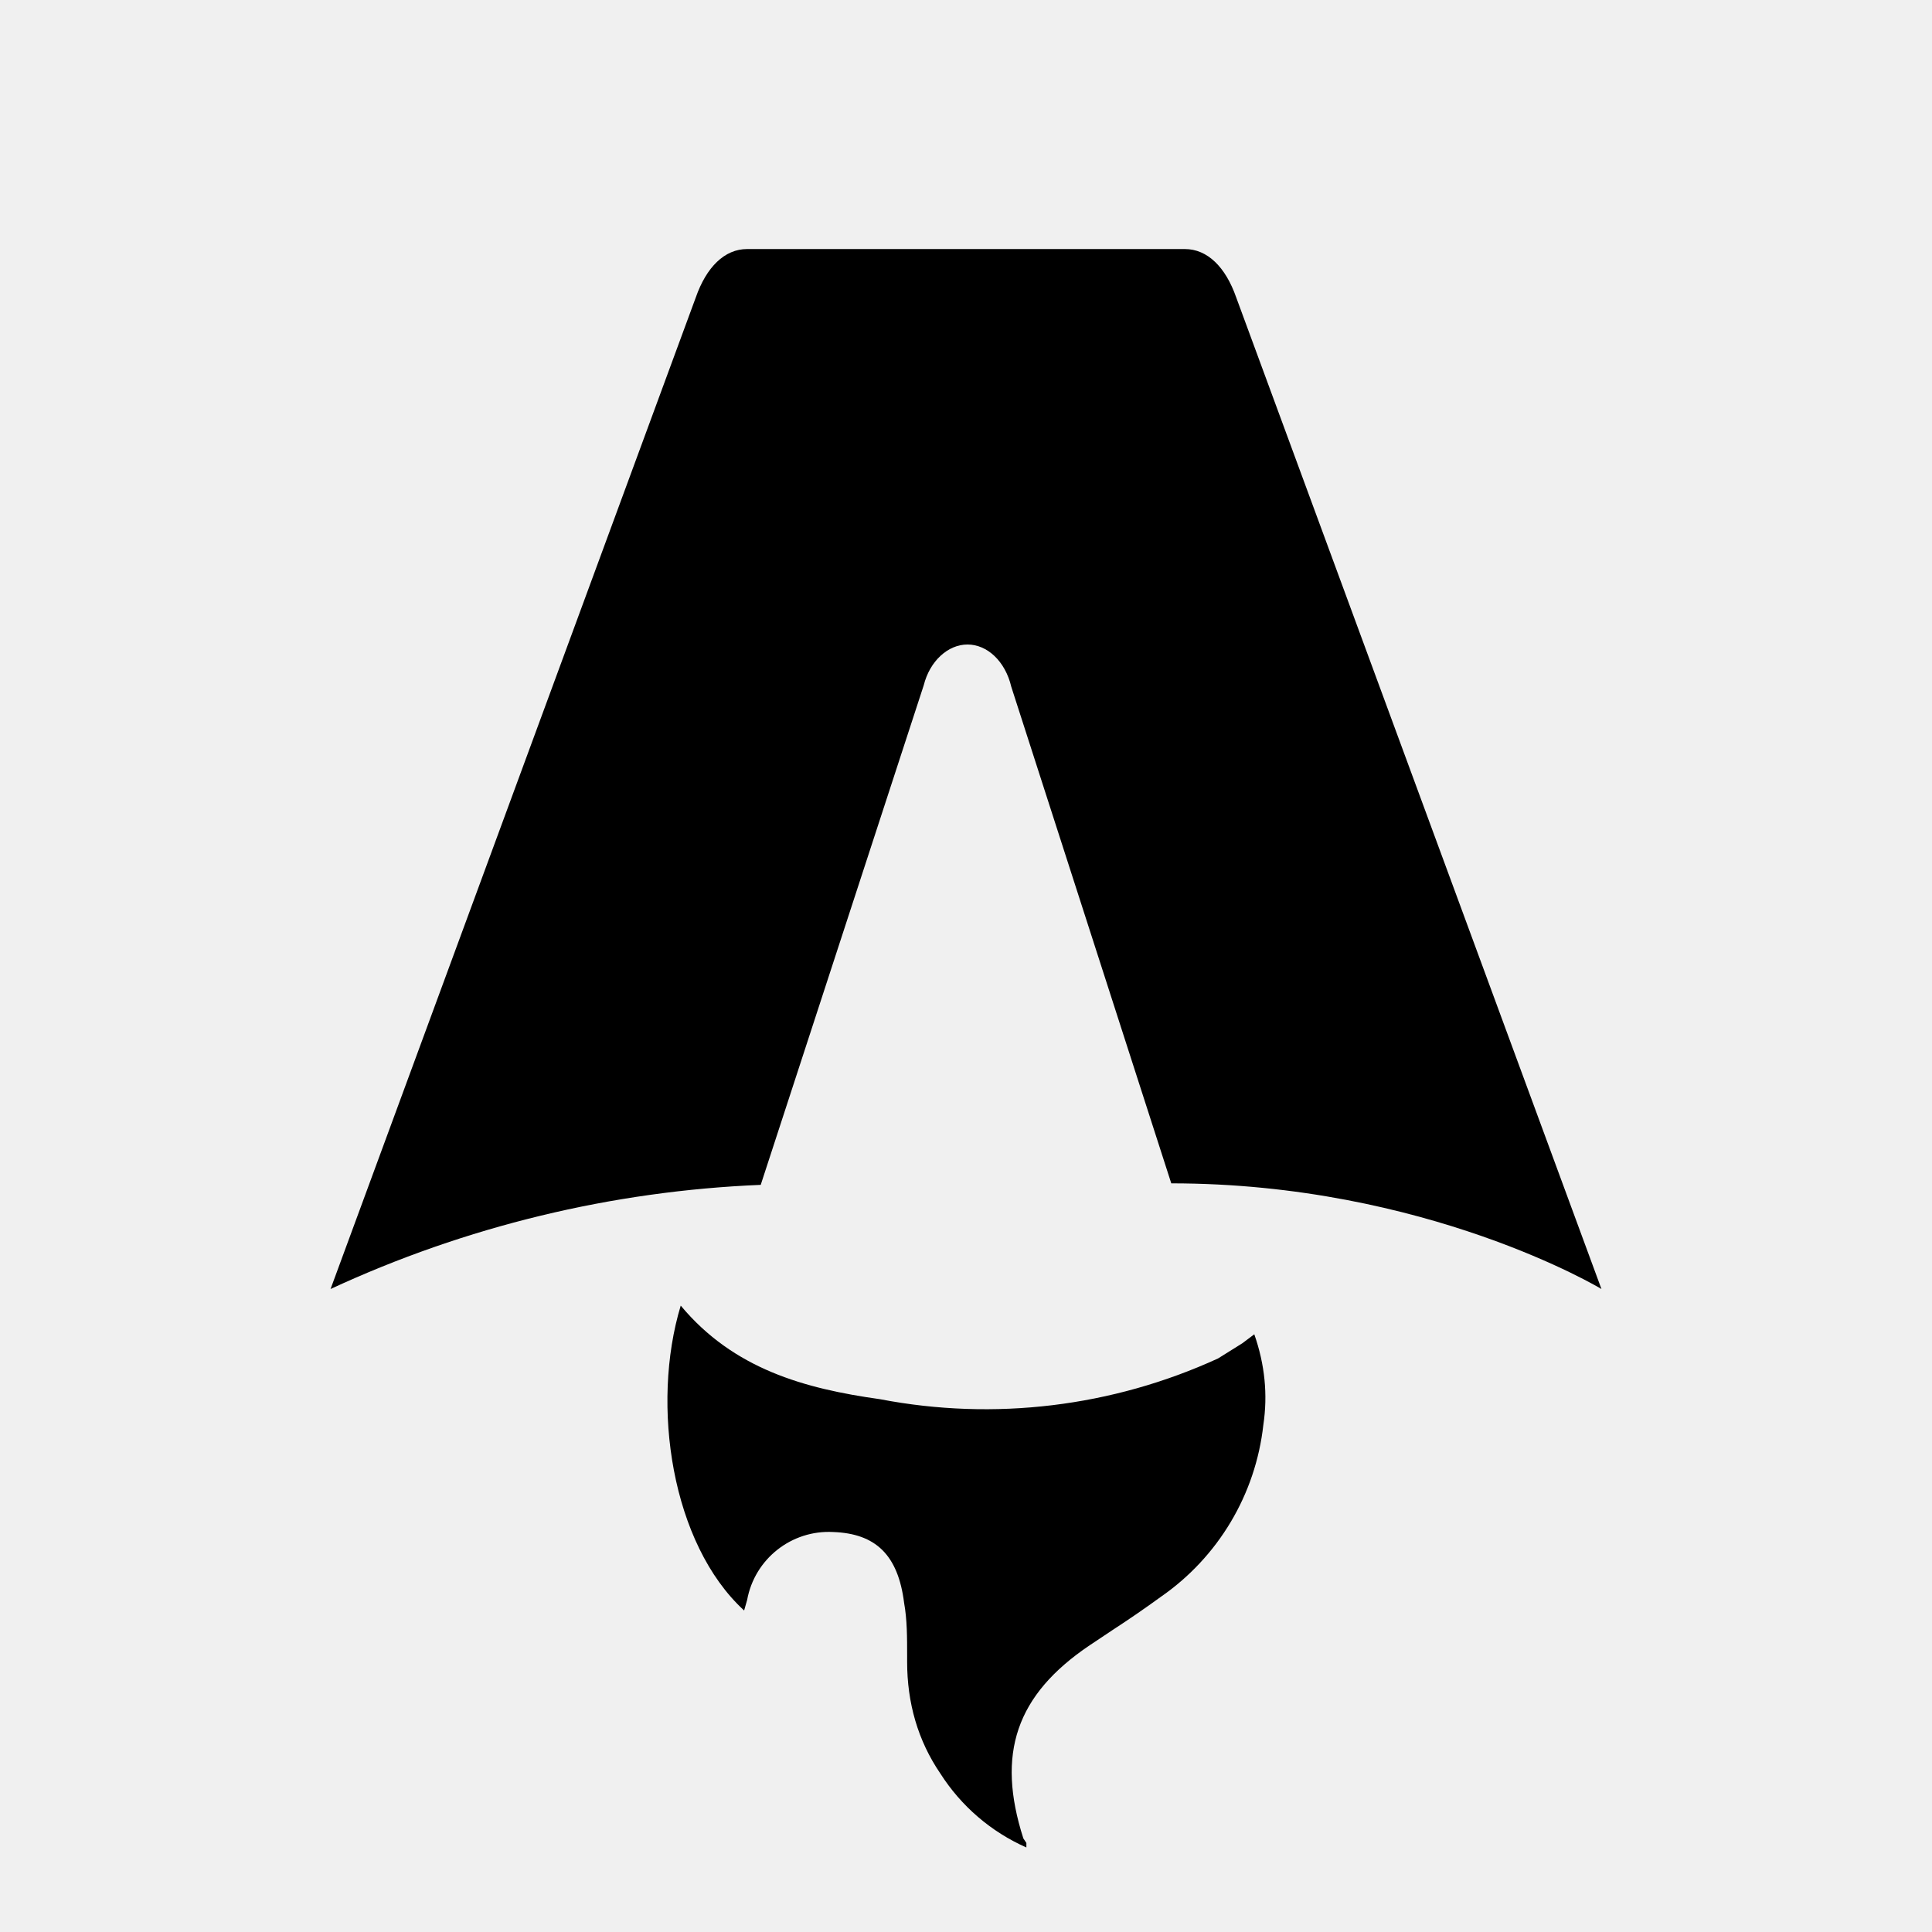
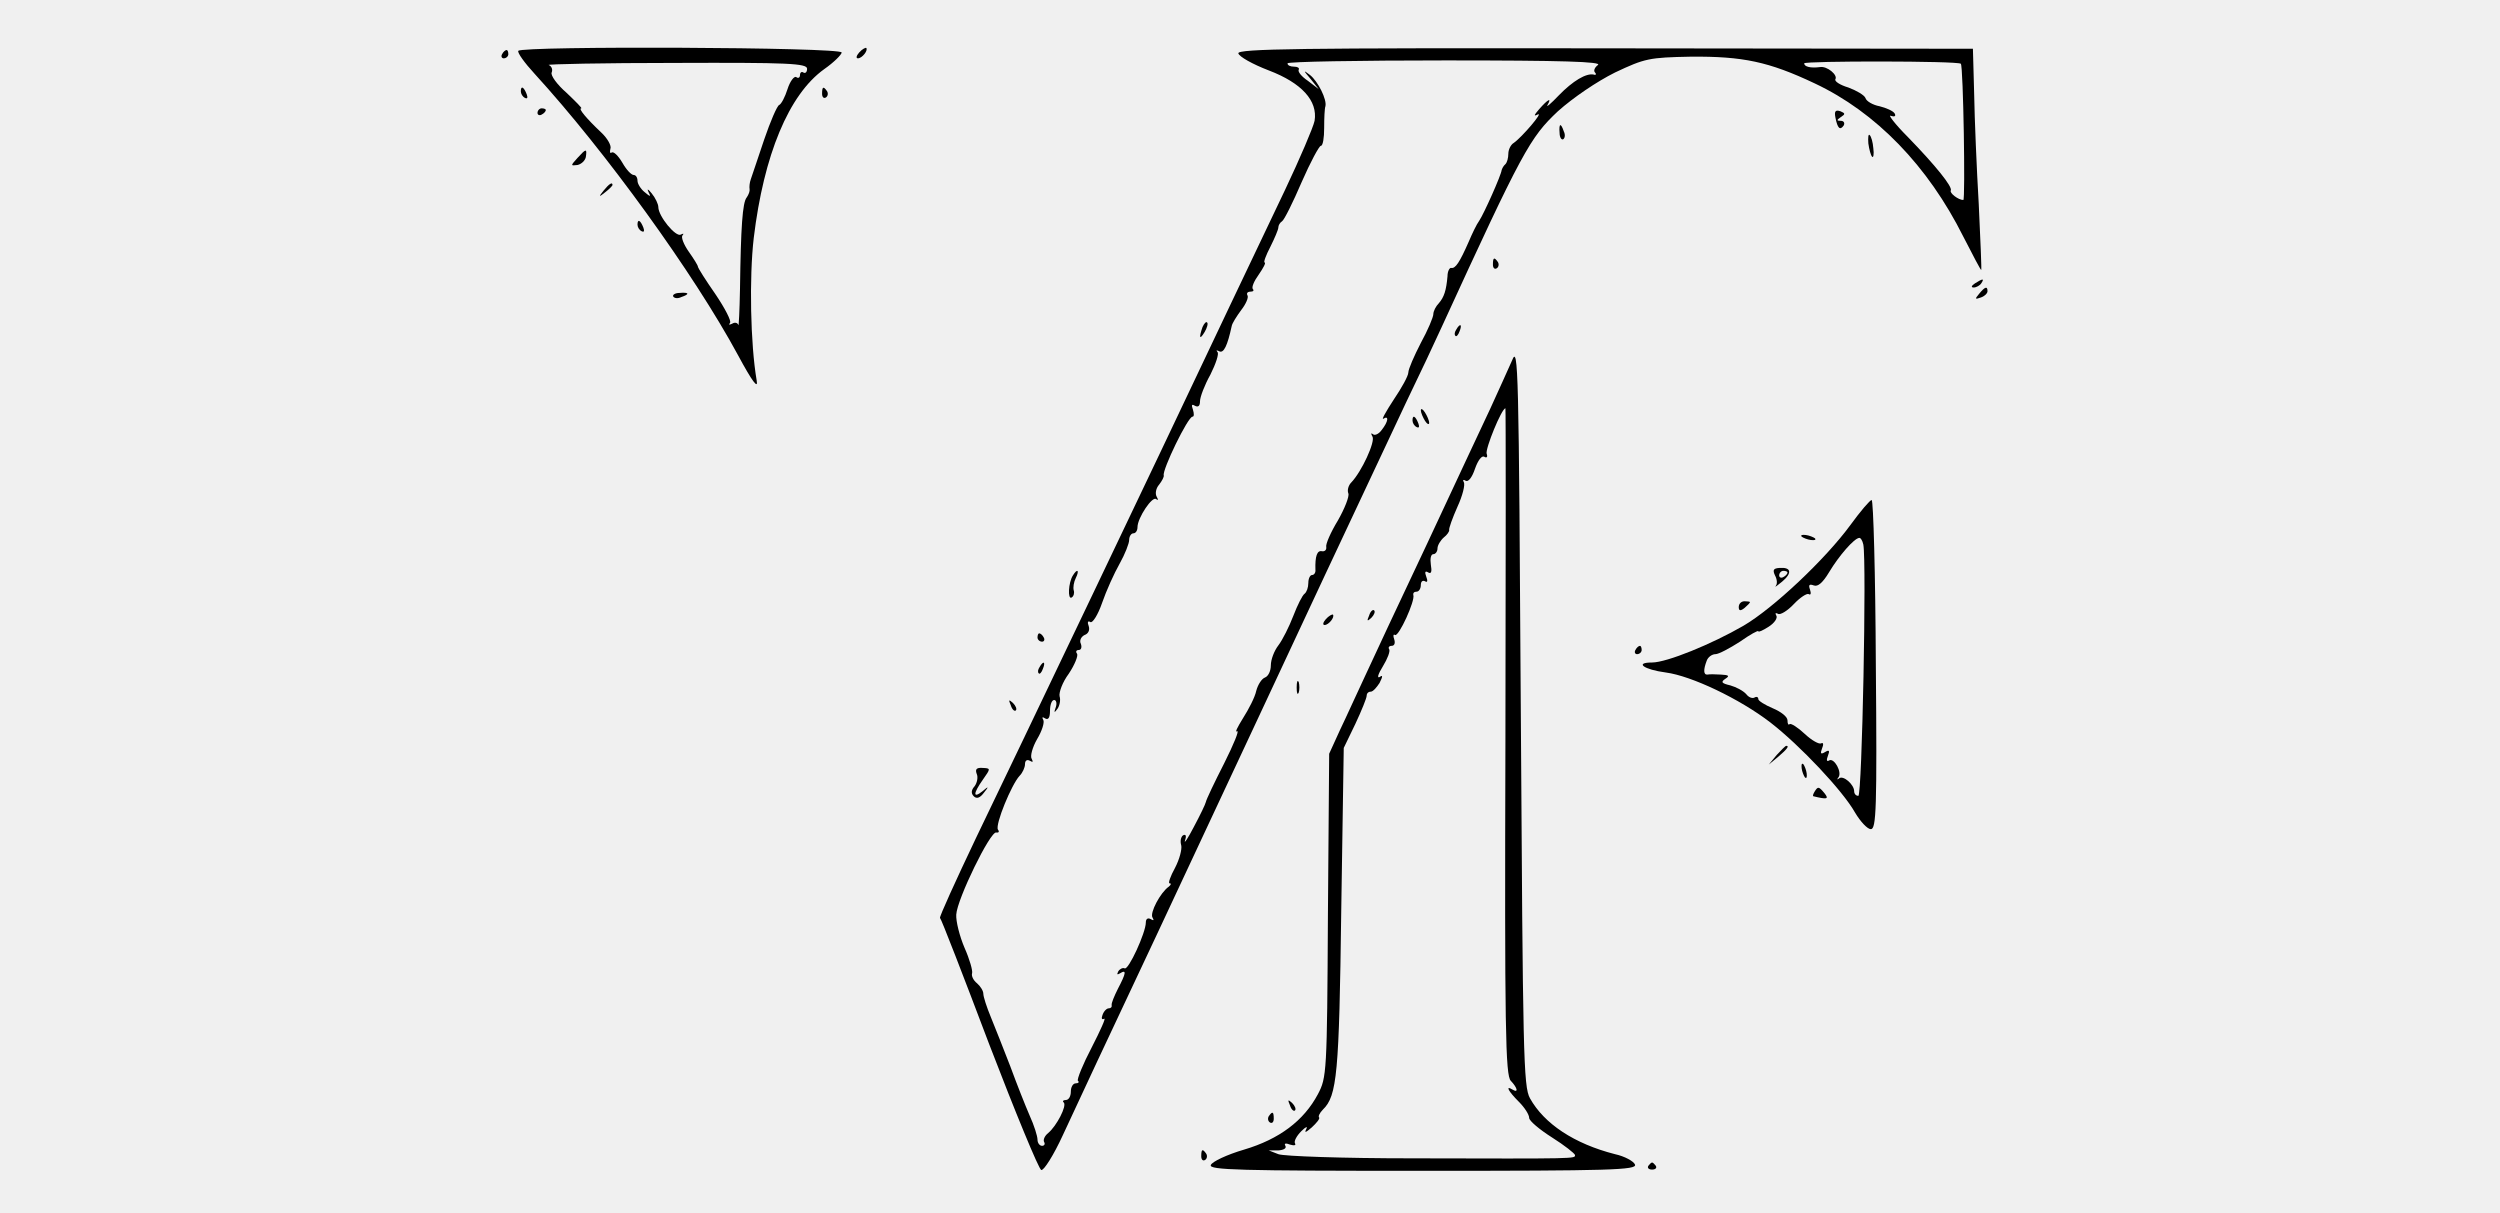
- <svg xmlns="http://www.w3.org/2000/svg" fill="none" viewBox="0 0 128 128">
-   <path d="M50.4 78.5a75.1 75.1 0 0 0-28.5 6.9l24.2-65.7c.7-2 1.9-3.2 3.4-3.2h29c1.5 0 2.7 1.2 3.4 3.2l24.2 65.7s-11.6-7-28.5-7L67 45.5c-.4-1.7-1.6-2.8-2.9-2.8-1.3 0-2.5 1.1-2.9 2.7L50.4 78.5Zm-1.1 28.2Zm-4.2-20.2c-2 6.6-.6 15.8 4.2 20.2a17.5 17.5 0 0 1 .2-.7 5.5 5.5 0 0 1 5.7-4.5c2.8.1 4.3 1.5 4.7 4.7.2 1.1.2 2.3.2 3.5v.4c0 2.7.7 5.2 2.2 7.4a13 13 0 0 0 5.7 4.9v-.3l-.2-.3c-1.8-5.6-.5-9.5 4.4-12.8l1.5-1a73 73 0 0 0 3.2-2.2 16 16 0 0 0 6.8-11.4c.3-2 .1-4-.6-6l-.8.6-1.6 1a37 37 0 0 1-22.4 2.7c-5-.7-9.7-2-13.2-6.2Z" />
-   <style>
-         path { fill: #000; }
-         @media (prefers-color-scheme: dark) {
-             path { fill: #FFF; }
-         }
-     </style>
+ <svg xmlns="http://www.w3.org/2000/svg" version="1.0" width="600pt" height="291pt" viewBox="0 0 600 291" preserveAspectRatio="xMidYMid meet">
+   <g transform="translate(0,291) scale(0.1,-0.1)" fill="#000000" stroke="none">
+     <path d="M1244 2788 c-3 -4 15 -29 39 -55 170 -186 382 -479 488 -675 35 -65 49 -83 45 -61 -15 87 -18 247 -7 342 24 199 84 344 169 405 23 16 42 35 42 40 0 13 -769 16 -776 4z m693 -43 c0 -8 -4 -12 -9 -9 -4 3 -8 0 -8 -6 0 -6 -4 -9 -9 -5 -5 3 -15 -10 -21 -29 -6 -19 -15 -36 -20 -38 -5 -2 -21 -39 -36 -83 -15 -44 -29 -87 -32 -95 -3 -8 -4 -19 -3 -24 1 -4 -2 -13 -7 -20 -10 -12 -14 -71 -16 -219 -1 -53 -3 -93 -4 -87 -2 6 -9 7 -15 3 -7 -3 -9 -3 -5 2 4 4 -12 35 -35 69 -23 33 -42 63 -42 66 0 3 -10 19 -22 36 -12 17 -19 35 -15 39 4 5 2 5 -4 2 -12 -7 -54 44 -54 66 0 7 -7 22 -16 33 -8 10 -12 12 -8 4 7 -13 5 -13 -9 -1 -9 7 -17 20 -17 27 0 8 -4 14 -9 14 -6 0 -18 13 -27 29 -10 17 -21 28 -26 25 -4 -3 -5 1 -3 9 3 7 -7 25 -22 39 -35 33 -56 58 -48 58 3 0 -13 16 -35 37 -23 20 -39 42 -36 49 3 7 0 15 -7 18 -7 2 130 5 304 5 270 1 316 -1 316 -14z" />
+     <path d="M2062 2784 c-7 -8 -8 -14 -3 -14 10 0 25 19 20 25 -2 1 -10 -3 -17 -11z" />
+     <path d="M2972 2782 c2 -8 34 -26 73 -41 79 -30 118 -73 110 -121 -3 -15 -35 -90 -71 -166 -117 -245 -165 -347 -204 -429 -61 -130 -440 -924 -538 -1127 -49 -103 -88 -189 -86 -191 3 -2 56 -139 118 -303 63 -164 119 -300 125 -302 6 -2 30 36 52 84 22 48 123 264 224 478 253 541 251 536 405 866 76 162 164 349 195 415 32 66 70 147 85 180 194 423 212 455 279 518 37 33 93 71 137 93 72 34 82 36 182 38 125 1 187 -12 297 -64 147 -69 272 -198 357 -368 23 -45 42 -81 43 -80 1 2 -2 73 -6 158 -5 85 -10 204 -11 264 l-3 109 -883 1 c-732 1 -882 -1 -880 -12z m863 -28 c-8 -6 -11 -14 -7 -18 4 -4 2 -7 -3 -5 -18 4 -50 -15 -84 -50 -19 -20 -31 -30 -27 -23 11 19 1 14 -20 -10 -12 -14 -14 -18 -4 -13 17 9 -38 -55 -57 -68 -7 -4 -13 -16 -13 -26 0 -10 -3 -21 -7 -25 -5 -4 -8 -11 -9 -14 -1 -12 -43 -106 -54 -122 -6 -8 -17 -31 -25 -50 -22 -50 -32 -65 -42 -63 -4 1 -9 -8 -9 -20 -3 -34 -8 -50 -21 -65 -7 -7 -13 -19 -13 -26 0 -7 -13 -38 -30 -69 -16 -31 -30 -63 -30 -71 0 -8 -16 -37 -35 -65 -19 -29 -30 -49 -25 -46 14 9 12 -7 -4 -27 -7 -10 -17 -14 -21 -10 -5 4 -5 1 -1 -6 7 -12 -26 -84 -51 -110 -7 -7 -10 -19 -7 -26 3 -7 -9 -37 -25 -65 -17 -28 -30 -57 -28 -64 1 -7 -4 -11 -10 -10 -12 3 -17 -12 -16 -44 1 -7 -3 -13 -8 -13 -5 0 -9 -9 -9 -19 0 -11 -4 -22 -9 -26 -5 -3 -17 -27 -27 -53 -10 -26 -26 -58 -36 -71 -10 -13 -18 -34 -18 -48 0 -13 -6 -26 -14 -29 -8 -3 -17 -17 -21 -32 -3 -15 -18 -44 -32 -66 -13 -21 -20 -35 -14 -31 6 3 -8 -31 -31 -77 -23 -45 -43 -87 -44 -93 -1 -5 -14 -32 -29 -60 -14 -27 -24 -42 -21 -32 4 11 2 16 -5 12 -5 -4 -7 -14 -4 -24 2 -9 -4 -33 -15 -54 -11 -20 -17 -37 -13 -37 5 0 3 -4 -2 -8 -20 -14 -46 -63 -39 -74 4 -7 3 -8 -4 -4 -7 4 -12 1 -12 -8 0 -24 -42 -116 -51 -110 -4 2 -11 -1 -15 -7 -4 -8 -3 -9 4 -5 16 10 15 1 -5 -37 -9 -18 -16 -35 -15 -39 1 -5 -2 -8 -7 -8 -5 0 -12 -7 -15 -16 -3 -8 -2 -12 4 -9 5 3 -9 -28 -30 -69 -21 -40 -36 -77 -33 -80 4 -3 1 -6 -5 -6 -7 0 -12 -9 -12 -20 0 -11 -5 -20 -12 -20 -6 0 -9 -3 -5 -6 8 -8 -17 -56 -37 -73 -9 -7 -13 -17 -10 -22 3 -5 0 -9 -5 -9 -6 0 -11 7 -11 15 0 8 -8 34 -19 58 -10 23 -31 76 -46 117 -16 41 -37 95 -47 119 -10 24 -18 49 -18 56 0 7 -7 18 -15 25 -9 7 -14 18 -12 24 2 6 -6 34 -18 61 -12 28 -21 64 -20 80 2 37 82 201 96 197 6 -1 8 2 4 7 -7 12 33 109 52 129 7 7 13 20 13 28 0 9 5 12 12 8 7 -4 8 -3 4 5 -4 6 2 28 13 47 12 20 18 40 15 46 -4 7 -2 8 4 4 8 -5 12 2 12 18 0 14 4 26 10 26 5 0 7 -8 4 -17 -5 -14 -4 -15 4 -4 5 7 8 21 5 30 -2 9 7 34 22 54 14 21 23 43 20 48 -4 5 -2 9 4 9 6 0 8 7 5 15 -4 8 1 17 9 21 9 3 13 12 10 21 -4 10 -2 14 4 10 5 -3 18 17 28 46 10 29 29 71 42 94 13 23 23 49 23 57 0 9 5 16 10 16 6 0 10 7 10 15 0 22 36 76 45 67 5 -4 5 -1 1 6 -4 7 -2 20 6 29 7 9 12 19 11 22 -4 13 58 141 69 141 4 0 4 7 1 17 -4 11 -3 14 5 9 8 -4 12 0 12 11 0 10 11 39 25 64 13 26 21 50 17 54 -4 5 -2 5 4 2 11 -6 20 14 30 60 1 7 12 24 23 39 11 14 18 30 15 35 -3 5 0 9 7 9 7 0 9 3 6 6 -4 4 3 20 14 35 11 16 18 29 14 29 -3 0 3 17 14 38 10 20 19 41 19 46 0 5 4 12 9 15 5 3 26 45 47 94 21 48 42 87 46 87 5 0 8 19 8 43 0 23 1 47 3 52 4 16 -18 60 -37 75 -17 13 -16 11 1 -9 l20 -25 -26 20 c-15 10 -25 22 -22 27 2 4 -3 7 -11 7 -9 0 -16 3 -16 8 0 4 171 7 380 7 279 0 376 -3 365 -11z m871 3 c6 -6 11 -327 6 -327 -12 0 -34 17 -30 23 4 9 -36 59 -103 128 -31 31 -49 55 -41 51 9 -3 13 -1 9 6 -4 6 -20 13 -36 17 -16 3 -32 12 -34 20 -3 7 -22 18 -41 25 -20 6 -34 15 -31 20 6 10 -20 32 -37 29 -23 -3 -38 1 -38 9 0 6 370 6 376 -1z" />
+     <path d="M1205 2780 c-3 -5 -1 -10 4 -10 6 0 11 5 11 10 0 6 -2 10 -4 10 -3 0 -8 -4 -11 -10z" />
+     <path d="M1250 2691 c0 -6 4 -13 10 -16 6 -3 7 1 4 9 -7 18 -14 21 -14 7z" />
+     <path d="M1973 2685 c0 -8 4 -12 9 -9 5 3 6 10 3 15 -9 13 -12 11 -12 -6z" />
+     <path d="M1290 2639 c0 -5 5 -7 10 -4 6 3 10 8 10 11 0 2 -4 4 -10 4 -5 0 -10 -5 -10 -11z" />
+     <path d="M4405 2628 c5 -26 11 -32 20 -19 3 6 0 11 -7 11 -11 0 -10 2 0 9 11 7 11 9 -1 14 -12 4 -15 0 -12 -15z" />
+     <path d="M3743 2591 c0 -11 5 -18 9 -15 4 3 5 11 1 19 -7 21 -12 19 -10 -4z" />
+     <path d="M4484 2566 c2 -15 6 -29 9 -32 3 -4 5 6 3 20 -1 14 -5 29 -9 32 -3 3 -4 -6 -3 -20z" />
+     <path d="M1386 2531 c-17 -19 -17 -19 0 -17 9 2 18 10 20 19 3 21 1 21 -20 -2z" />
+     <path d="M1449 2453 c-13 -16 -12 -17 4 -4 9 7 17 15 17 17 0 8 -8 3 -21 -13z" />
+     <path d="M1530 2371 c0 -6 4 -13 10 -16 6 -3 7 1 4 9 -7 18 -14 21 -14 7z" />
+     <path d="M3583 2275 c0 -8 4 -12 9 -9 5 3 6 10 3 15 -9 13 -12 11 -12 -6z" />
+     <path d="M4740 2230 c-9 -6 -10 -10 -3 -10 6 0 15 5 18 10 8 12 4 12 -15 0z" />
+     <path d="M4750 2205 c-11 -13 -10 -14 4 -9 9 3 16 10 16 15 0 13 -6 11 -20 -6z" />
+     <path d="M1616 2198 c3 -4 11 -5 19 -1 21 7 19 12 -4 10 -11 0 -18 -5 -15 -9z" />
+     <path d="M2886 2125 c-9 -26 -7 -32 5 -12 6 10 9 21 6 23 -2 3 -7 -2 -11 -11z" />
+     <path d="M3495 2119 c-4 -6 -5 -12 -2 -15 2 -3 7 2 10 11 7 17 1 20 -8 4z" />
+     <path d="M3629 2045 c-10 -22 -33 -74 -52 -115 -19 -41 -88 -187 -152 -325 -65 -137 -132 -281 -150 -320 -18 -38 -44 -96 -59 -127 l-26 -57 -3 -388 c-2 -379 -3 -389 -24 -429 -34 -64 -93 -108 -177 -133 -41 -12 -77 -29 -80 -37 -5 -12 65 -14 509 -14 451 0 514 2 509 15 -3 8 -25 20 -48 25 -98 25 -170 73 -204 134 -16 28 -17 108 -22 921 -5 838 -6 888 -21 850z m-16 -915 c-2 -687 0 -802 13 -814 16 -17 19 -30 4 -21 -18 11 -10 -4 15 -29 14 -14 25 -31 25 -39 0 -7 25 -28 55 -47 30 -19 54 -38 55 -42 0 -9 11 -9 -392 -8 -164 0 -308 5 -320 10 l-23 9 23 0 c13 1 20 5 17 11 -4 6 1 7 11 3 10 -3 15 -2 12 3 -3 5 4 18 15 29 11 11 16 13 12 5 -5 -10 -1 -8 13 4 12 11 20 21 18 24 -3 2 1 11 9 19 34 33 39 86 44 478 l6 390 28 58 c15 32 27 62 27 67 0 6 4 10 10 10 5 0 14 10 21 21 8 16 8 20 0 14 -7 -3 -3 8 8 26 11 18 18 36 15 41 -3 4 0 8 6 8 7 0 9 7 6 16 -3 8 -2 13 2 10 9 -5 49 83 44 96 -1 5 2 8 8 8 5 0 10 7 10 16 0 8 4 12 10 9 6 -4 7 1 3 11 -4 11 -3 15 5 10 7 -4 9 2 6 19 -2 14 0 25 6 25 5 0 10 6 10 14 0 7 7 19 15 26 8 6 14 15 13 18 -1 4 8 29 20 56 12 26 19 53 15 59 -3 5 -1 7 5 3 6 -3 15 8 22 29 7 20 16 32 22 29 6 -4 9 -1 6 7 -4 11 36 109 45 109 1 0 1 -360 0 -800z" />
+     <path d="M3410 1925 c0 -5 5 -17 10 -25 5 -8 10 -10 10 -5 0 6 -5 17 -10 25 -5 8 -10 11 -10 5z" />
+     <path d="M3390 1901 c0 -6 4 -13 10 -16 6 -3 7 1 4 9 -7 18 -14 21 -14 7z" />
+     <path d="M4441 1650 c-60 -82 -185 -200 -257 -242 -76 -44 -184 -88 -219 -88 -43 0 -20 -17 33 -24 61 -8 177 -63 251 -120 71 -55 173 -163 203 -216 13 -22 30 -40 38 -40 13 0 15 49 12 395 -1 217 -6 395 -10 395 -4 0 -27 -27 -51 -60z m31 -47 c8 -41 -3 -603 -12 -603 -6 0 -10 5 -10 11 0 16 -26 39 -36 31 -5 -4 -6 -3 -2 2 10 12 -10 48 -22 41 -6 -4 -7 1 -3 11 5 13 3 15 -7 9 -10 -6 -12 -4 -7 9 4 9 3 15 -2 12 -5 -3 -23 7 -40 23 -16 15 -33 26 -36 23 -3 -3 -5 1 -5 9 0 9 -16 21 -35 29 -19 8 -35 18 -35 22 0 5 -4 7 -9 4 -5 -3 -14 0 -20 8 -7 8 -24 17 -38 21 -21 5 -24 8 -12 16 11 7 8 9 -11 10 -14 1 -28 1 -32 0 -10 -1 -10 12 -2 33 3 9 13 16 21 16 8 0 34 14 59 30 24 17 44 28 44 25 0 -3 11 2 25 11 14 9 22 21 18 27 -3 5 -2 7 4 4 5 -4 23 7 38 23 15 16 32 27 36 24 5 -3 6 2 3 11 -4 11 -2 14 9 10 10 -4 22 7 37 32 24 40 60 81 72 82 3 1 8 -6 10 -16z" />
+     <path d="M4324 1622 c4 -3 14 -7 22 -8 9 -1 13 0 10 4 -4 3 -14 7 -22 8 -9 1 -13 0 -10 -4z" />
+     <path d="M4260 1529 c5 -9 6 -20 2 -25 -4 -5 3 0 15 10 25 21 22 35 -6 33 -15 -1 -17 -5 -11 -18z m30 7 c0 -3 -4 -8 -10 -11 -5 -3 -10 -1 -10 4 0 6 5 11 10 11 6 0 10 -2 10 -4z" />
+     <path d="M2575 1529 c-11 -17 -13 -59 -3 -53 5 3 7 11 5 17 -2 7 0 20 5 30 9 18 4 24 -7 6z" />
+     <path d="M4173 1453 c0 -9 4 -10 14 -2 7 6 13 12 13 14 0 1 -6 2 -13 2 -8 0 -14 -6 -14 -14z" />
+     <path d="M3286 1433 c-6 -14 -5 -15 5 -6 7 7 10 15 7 18 -3 3 -9 -2 -12 -12z" />
+     <path d="M3182 1424 c-7 -8 -8 -14 -3 -14 10 0 25 19 20 25 -2 1 -10 -3 -17 -11z" />
+     <path d="M2490 1380 c0 -5 5 -10 11 -10 5 0 7 5 4 10 -3 6 -8 10 -11 10 -2 0 -4 -4 -4 -10z" />
+     <path d="M3925 1350 c-3 -5 -1 -10 4 -10 6 0 11 5 11 10 0 6 -2 10 -4 10 -3 0 -8 -4 -11 -10z" />
+     <path d="M2495 1309 c-4 -6 -5 -12 -2 -15 2 -3 7 2 10 11 7 17 1 20 -8 4z" />
+     <path d="M3112 1260 c0 -14 2 -19 5 -12 2 6 2 18 0 25 -3 6 -5 1 -5 -13z" />
+     <path d="M2426 1217 c3 -10 9 -15 12 -12 3 3 0 11 -7 18 -10 9 -11 8 -5 -6z" />
+     <path d="M4264 1098 l-19 -23 23 19 c21 18 27 26 19 26 -2 0 -12 -10 -23 -22z" />
+     <path d="M4324 1066 c1 -8 5 -18 8 -22 4 -3 5 1 4 10 -1 8 -5 18 -8 22 -4 3 -5 -1 -4 -10z" />
+     <path d="M2344 1053 c4 -8 1 -22 -5 -30 -8 -9 -9 -17 -2 -24 7 -7 15 -4 24 8 13 16 12 17 -3 4 -23 -18 -23 -6 1 28 19 27 19 27 -1 28 -14 1 -18 -3 -14 -14z" />
+     <path d="M4355 1010 c-3 -5 -5 -10 -3 -11 33 -8 38 -7 27 7 -14 17 -16 17 -24 4z" />
+     <path d="M3096 257 c3 -10 9 -15 12 -12 3 3 0 11 -7 18 -10 9 -11 8 -5 -6z" />
+     <path d="M3045 231 c-3 -5 -2 -12 3 -15 5 -3 9 1 9 9 0 17 -3 19 -12 6z" />
+     <path d="M2883 135 c0 -8 4 -12 9 -9 5 3 6 10 3 15 -9 13 -12 11 -12 -6z" />
+     <path d="M3956 112 c-3 -5 1 -9 9 -9 8 0 12 4 9 9 -3 4 -7 8 -9 8 -2 0 -6 -4 -9 -8z" />
+   </g>
</svg>
